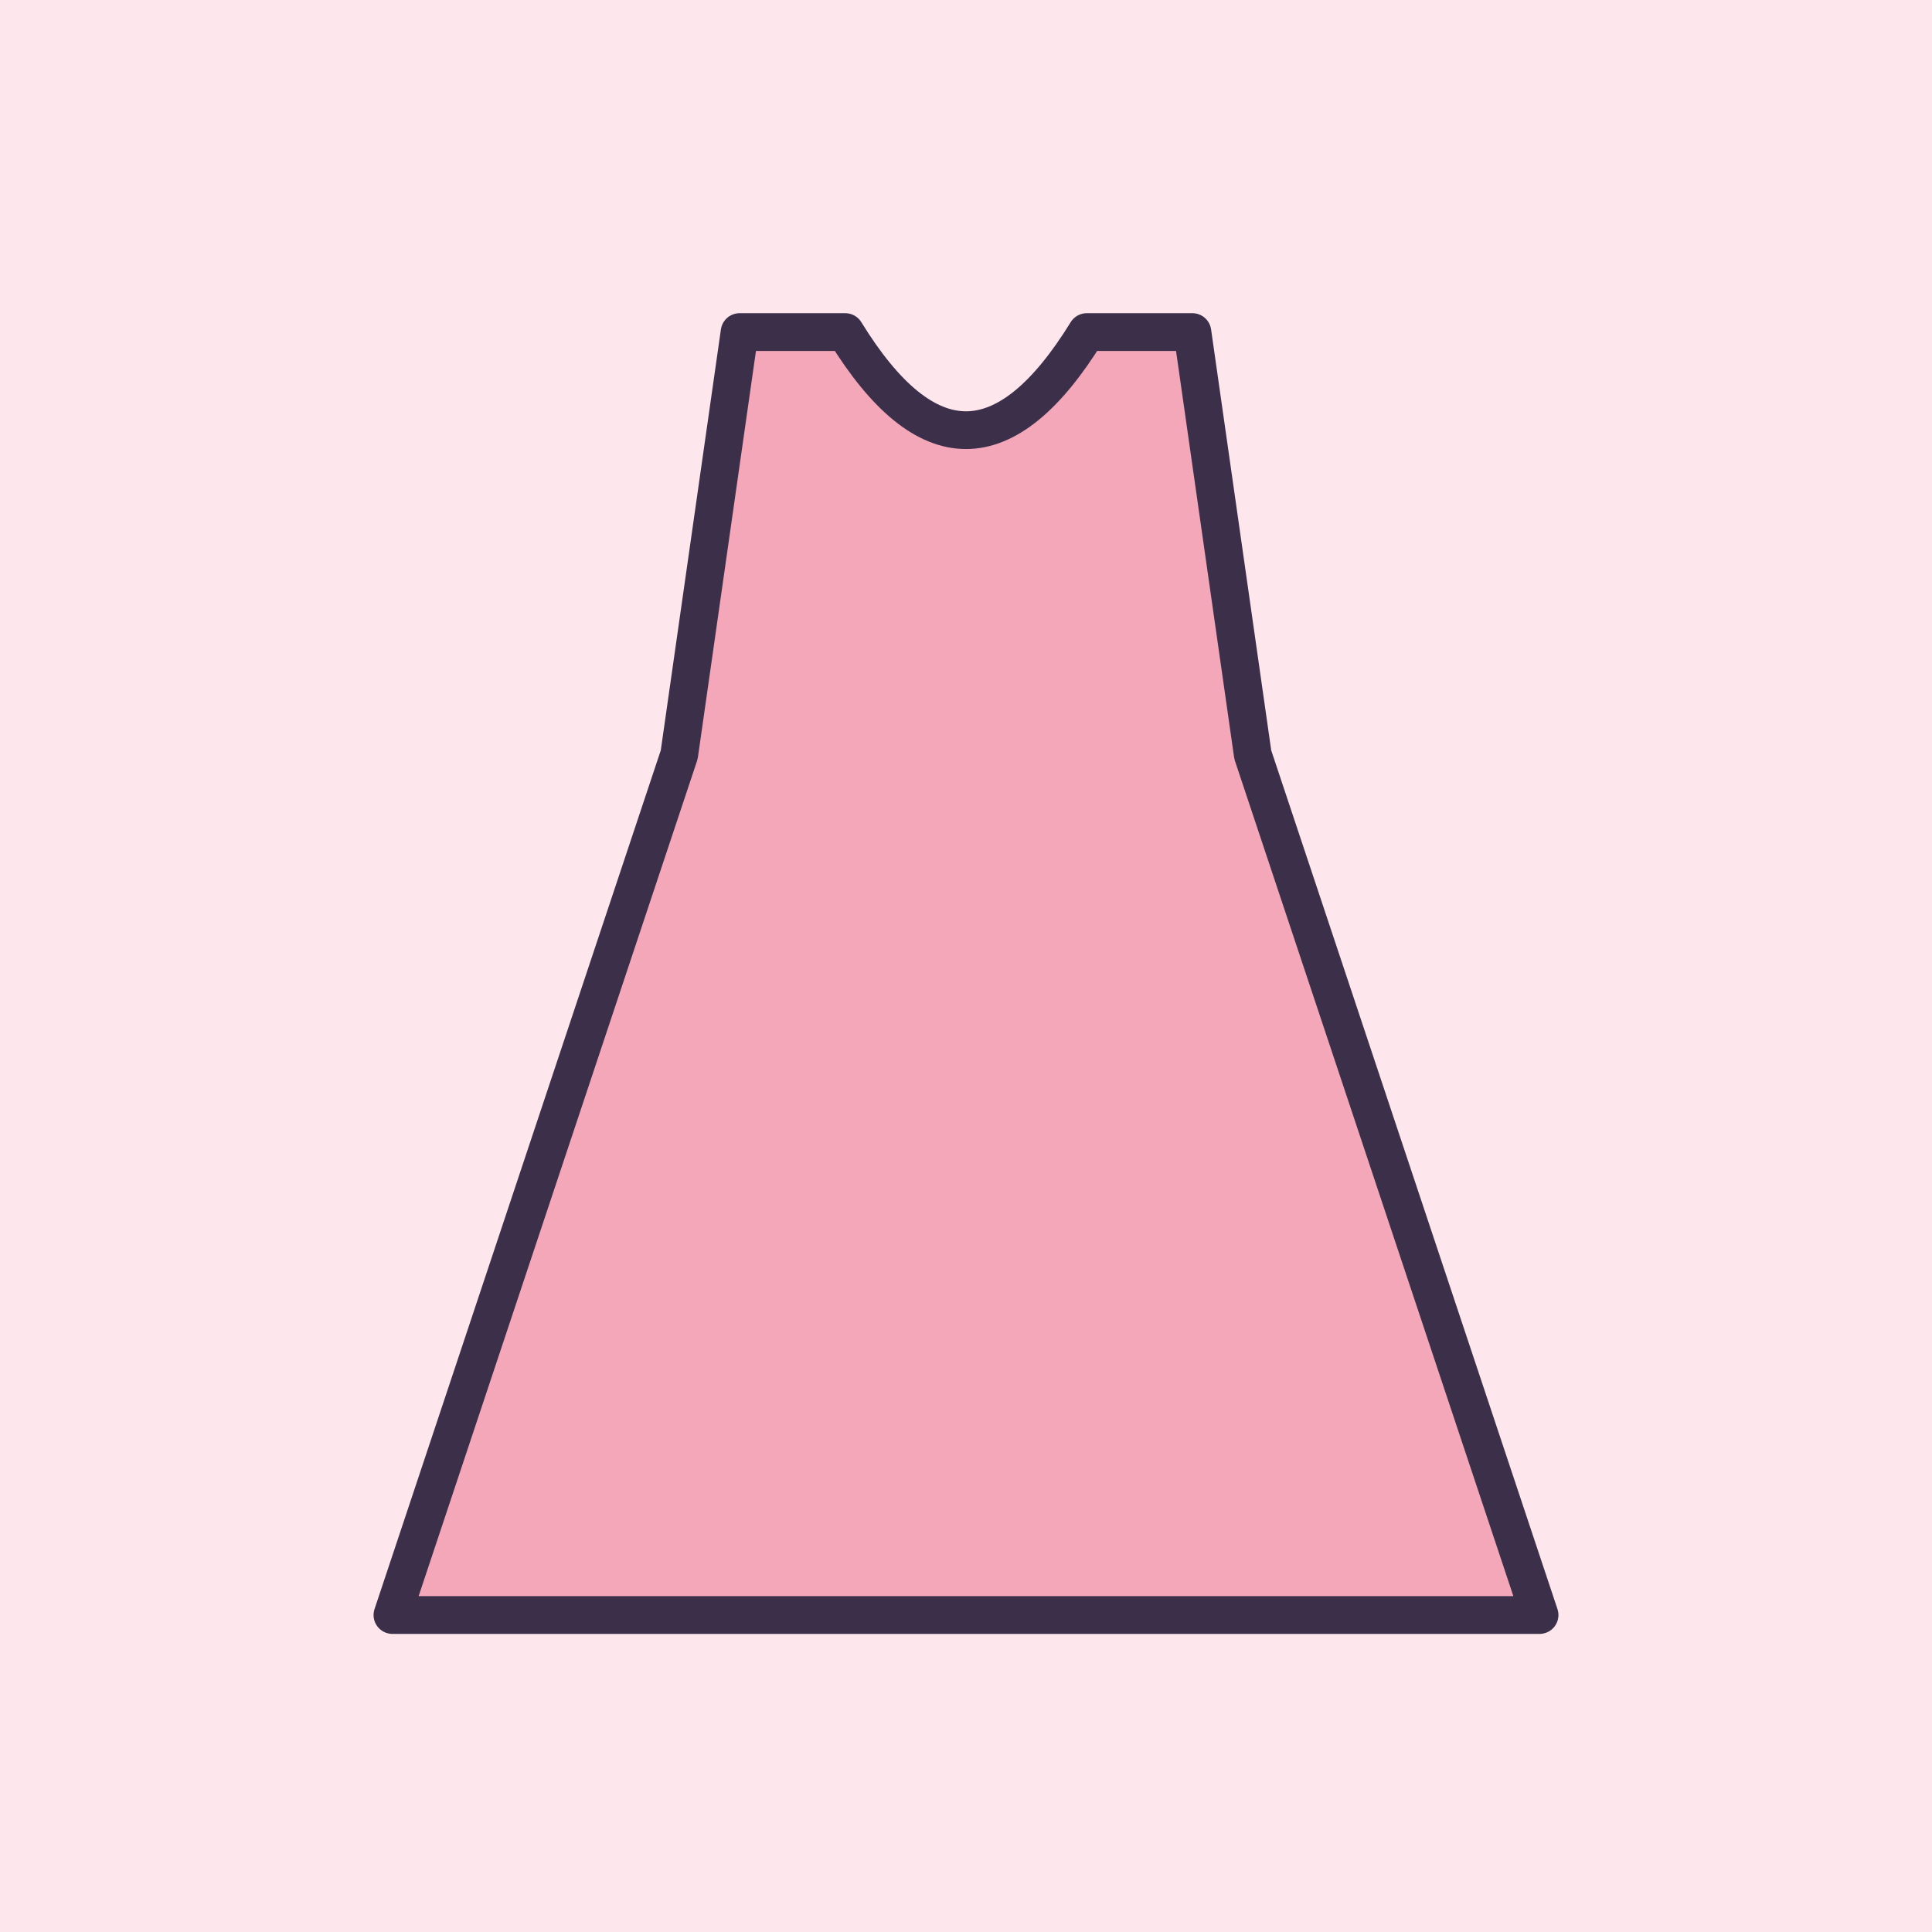
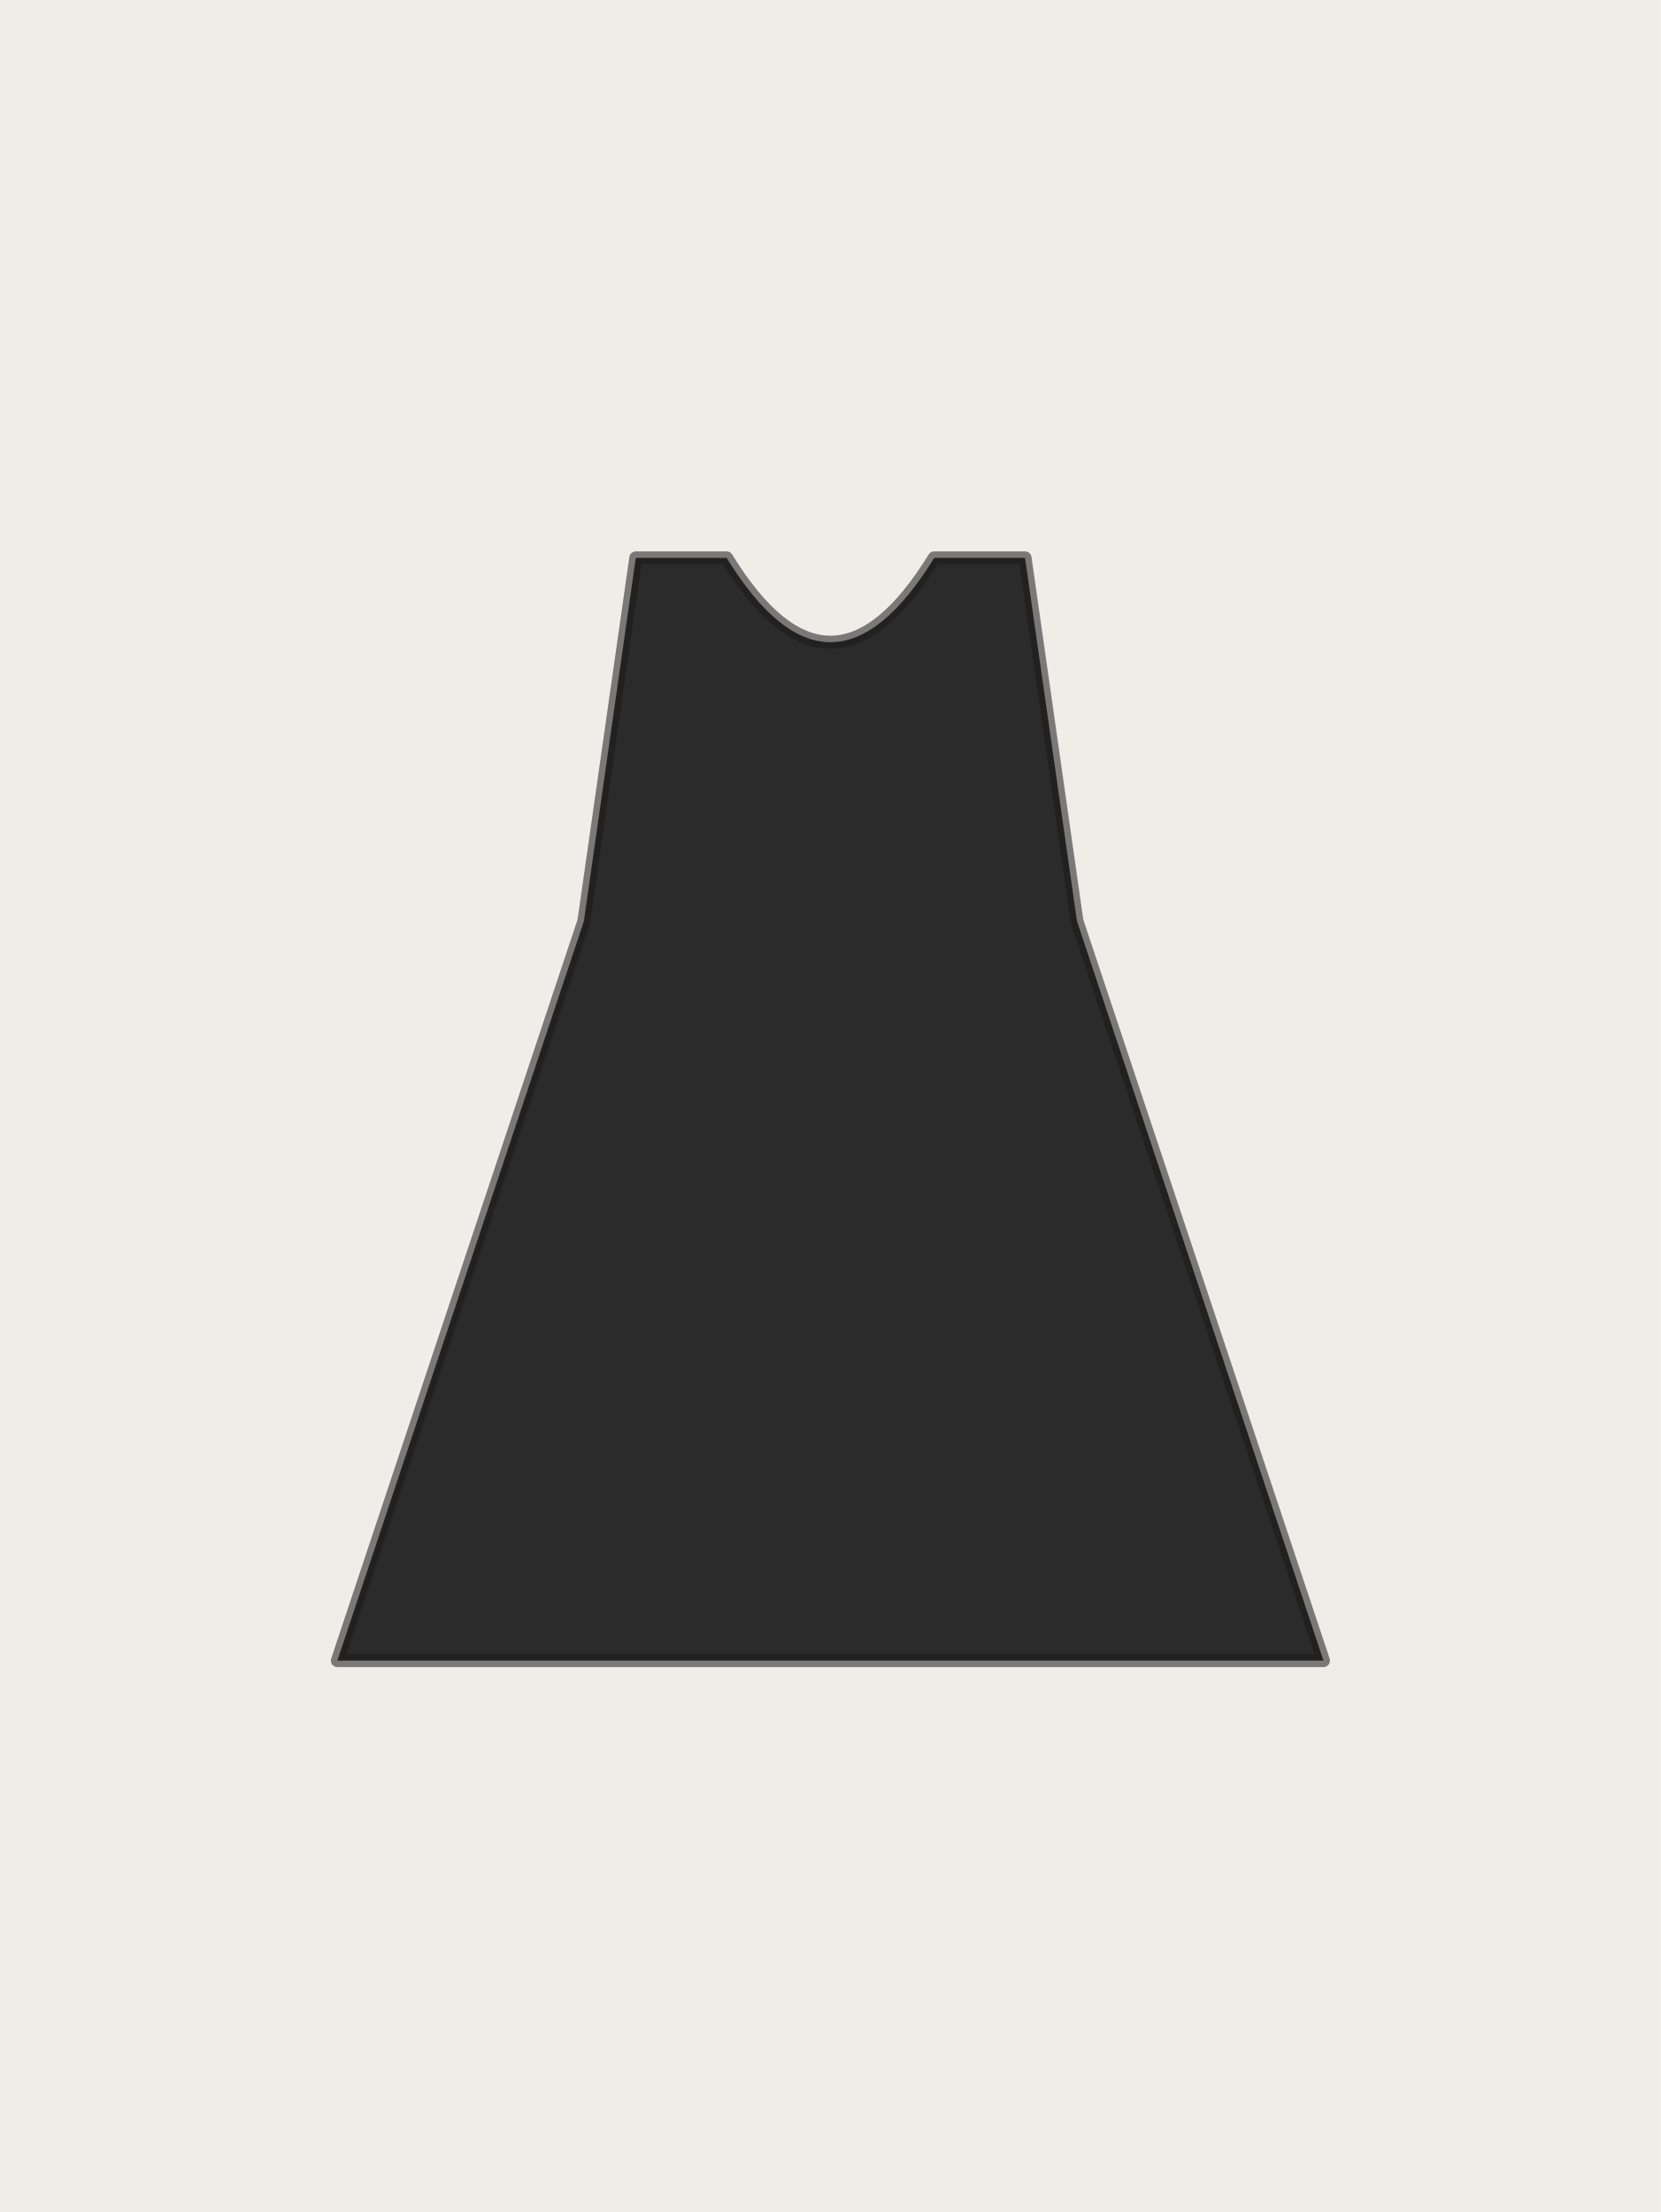
- <svg xmlns="http://www.w3.org/2000/svg" viewBox="0 0 256 256">
-   <rect width="256" height="256" fill="#fde6ec" />
-   <g fill="#f4a7b9" stroke="#3b2f4a" stroke-width="5" stroke-linejoin="round" stroke-linecap="round">
+ <svg xmlns="http://www.w3.org/2000/svg" viewBox="0 0 256 341">
+   <rect width="256" height="341" fill="#efede8" />
+   <g transform="translate(0 42)" fill="#2b2b2b" stroke="#1a1a1a" stroke-opacity=".55" stroke-width="2" stroke-linejoin="round" stroke-linecap="round">
    <path d="M98 44 H112 Q128 70 144 44 H158 L166 100 L204 214 H52 L90 100 Z" />
  </g>
</svg>
